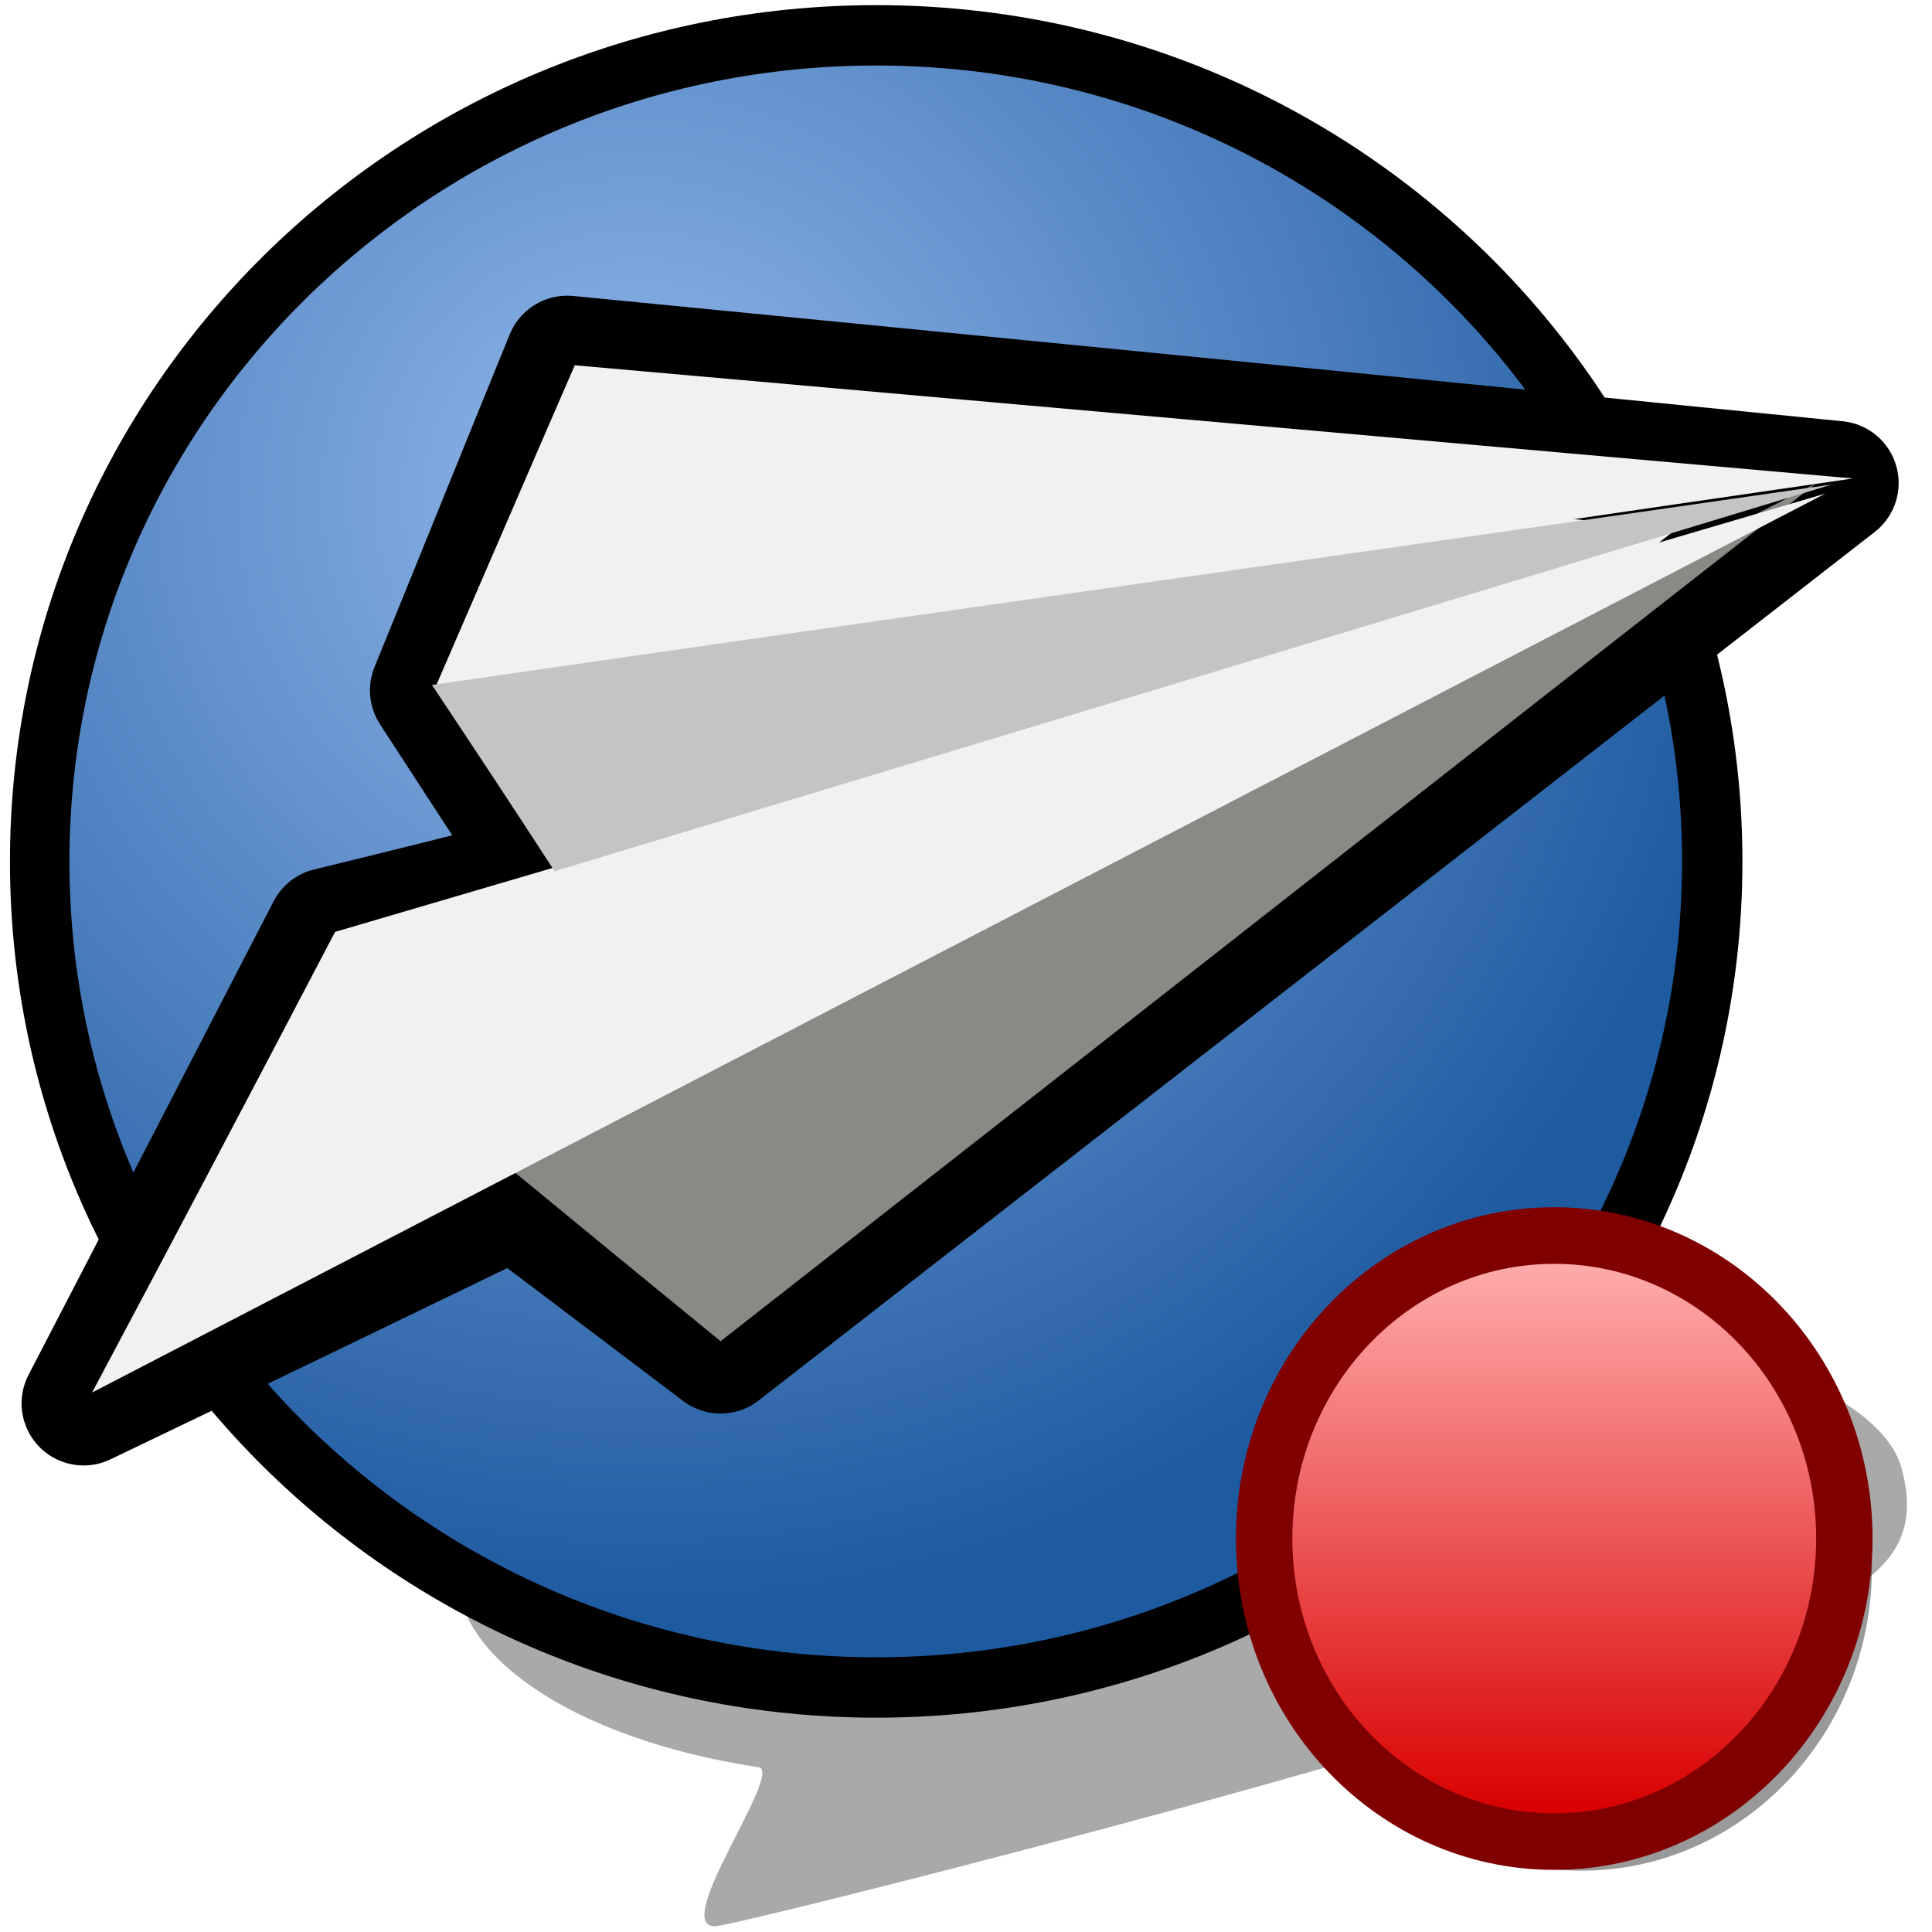
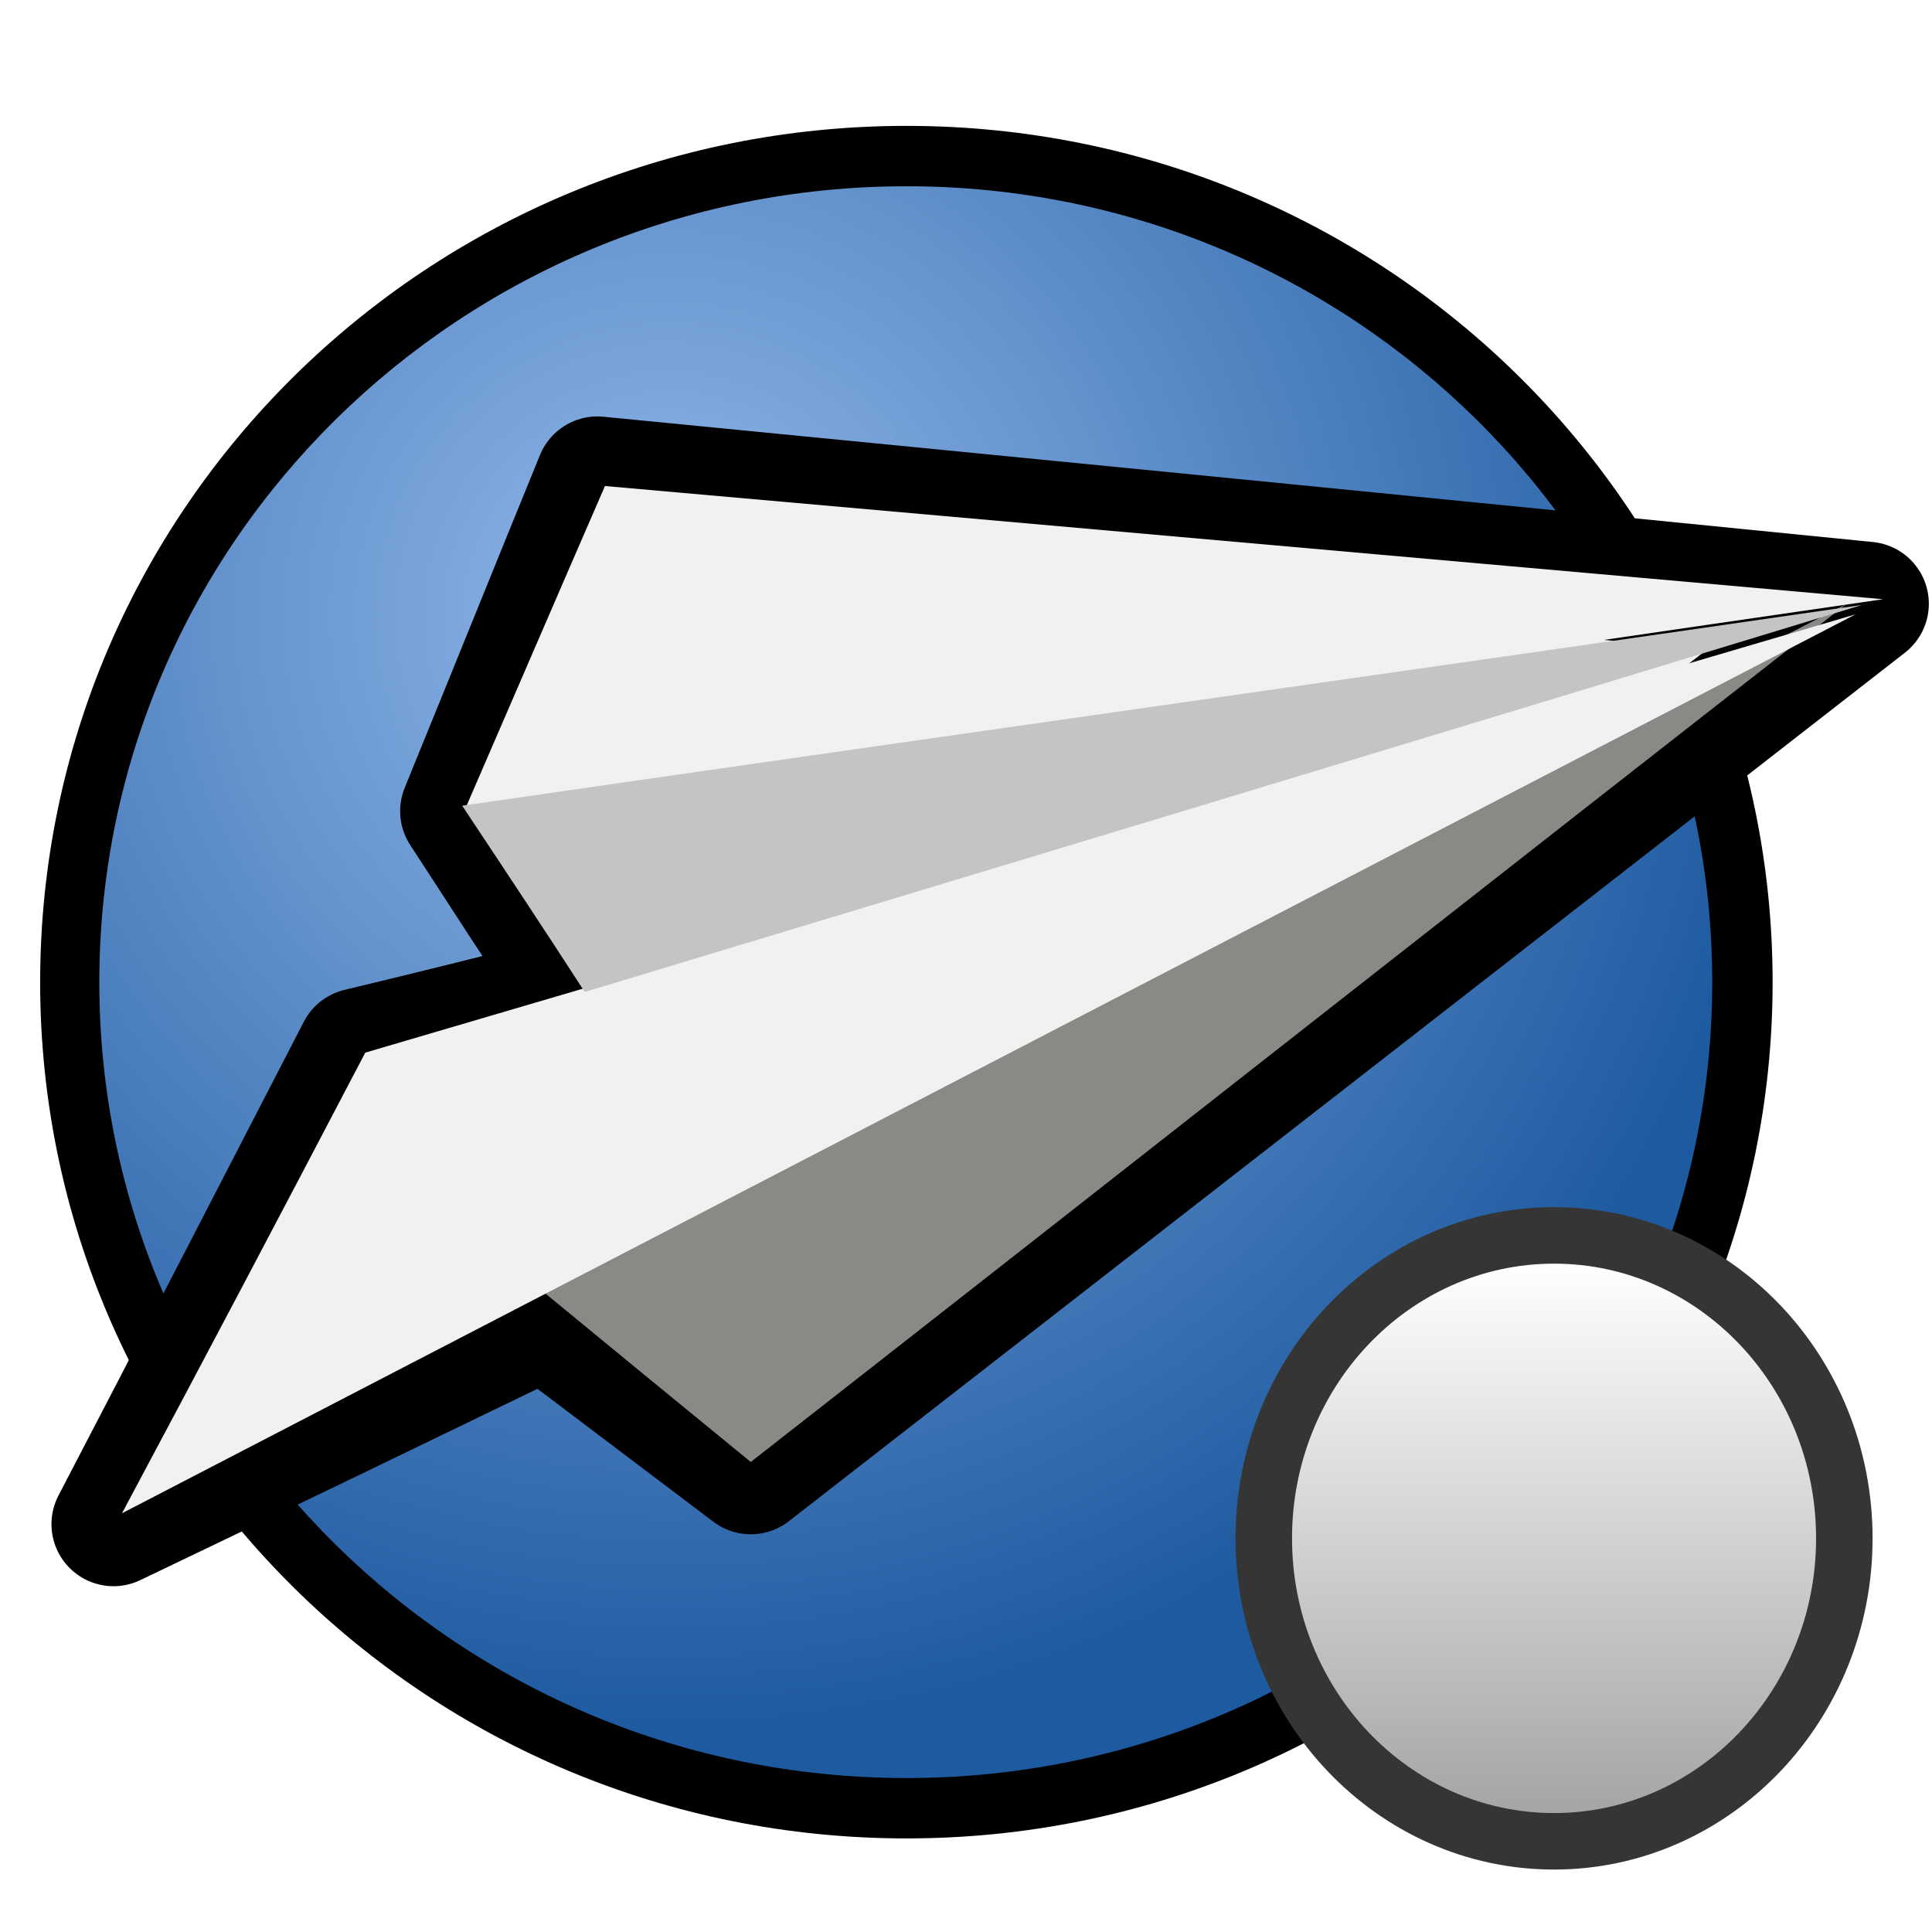
<svg xmlns="http://www.w3.org/2000/svg" version="1.1" width="64" height="64" color-interpolation="linearRGB">
  <g>
-     <path style="fill:#000000; fill-opacity:0.337" d="M18.59 47.97C28.04 42.7 35.33 40.72 51.34 43.36C53.59 43.72 62.08 45.36 62.99 48.63C63.72 51.27 62.25 52.59 58.61 53.9C56.43 54.58 55.7 55.24 52.06 55.9C47.7 57.88 24.38 63.81 23.68 63.81C22.2 63.81 26 58.65 25.12 58.54C16.37 57.22 11.43 51.93 18.59 47.97V47.97V47.97V47.97V47.97V47.97V47.97V47.97V47.97z" />
-     <path style="fill:#000000" d="M0.33 28.54C0.33 12.85 13.17 0.17 29.03 0.17C44.88 0.17 57.72 12.85 57.72 28.54C57.72 44.2 44.88 56.9 29.03 56.9C13.17 56.9 0.33 44.2 0.33 28.54V28.54V28.54V28.54V28.54V28.54V28.54V28.54V28.54z" />
-     <radialGradient id="gradient0" gradientUnits="userSpaceOnUse" cx="0" cy="0" r="64" gradientTransform="matrix(0.5827,-0.0006,0.0006,0.5802,21.1508,16.3715)">
+     <path style="fill:#000000" d="M0.33 28.54C0.33 12.85 13.17 0.17 29.03 0.17C44.88 0.17 57.72 12.85 57.72 28.54C57.72 44.2 44.88 56.9 29.03 56.9C13.17 56.9 0.33 44.2 0.33 28.54V28.54V28.54V28.54V28.54V28.54V28.54V28.54V28.54V28.54V28.54z" transform="matrix(1,0,0,1,1,4)" />
+     <radialGradient id="gradient0" gradientUnits="userSpaceOnUse" cx="0" cy="0" r="64" gradientTransform="matrix(0.0006,0.5802,-0.5827,0.0006,21.1508,16.3715)">
      <stop offset="0" stop-color="#92b8eb" />
      <stop offset="1" stop-color="#1e5aa0" />
    </radialGradient>
-     <path style="fill:url(#gradient0)" d="M2.3 28.54C2.3 13.97 14.27 2.17 29.03 2.17C43.77 2.17 55.72 13.97 55.72 28.54C55.72 43.09 43.77 54.9 29.03 54.9C14.27 54.9 2.3 43.09 2.3 28.54V28.54V28.54V28.54V28.54V28.54V28.54V28.54V28.54z" />
-     <path style="fill:#f1f1f1" d="M18.79 11.85C32.83 13.22 46.84 14.6 60.84 16C48.52 25.59 36.2 35.18 23.87 44.77C21.6 43.06 19.34 41.34 17.04 39.61C12.31 41.9 7.55 44.2 2.77 46.49C5.48 41.27 8.18 36.04 10.89 30.8C13.35 30.2 15.81 29.59 18.29 28.95C16.95 26.94 15.64 24.92 14.31 22.87C15.81 19.2 17.29 15.52 18.79 11.85V11.85V11.85V11.85V11.85V11.85V11.85V11.85V11.85z" />
-     <path style="fill:none; stroke:#000000; stroke-width:4.11; stroke-linecap:round; stroke-linejoin:round" d="M18.79 11.85C32.83 13.22 46.84 14.6 60.84 16C48.52 25.59 36.2 35.18 23.87 44.77C21.6 43.06 19.34 41.34 17.04 39.61C12.31 41.9 7.55 44.2 2.77 46.49C5.48 41.27 8.18 36.04 10.89 30.8C13.35 30.2 15.81 29.59 18.29 28.95C16.95 26.94 15.64 24.92 14.31 22.87C15.81 19.2 17.29 15.52 18.79 11.85V11.85V11.85V11.85V11.85V11.85V11.85V11.85V11.85z" />
-     <path style="fill:#f1f1f1" d="M14.43 22.75C30.05 20.45 45.74 18.12 61.38 15.85C47.27 14.6 33.15 13.35 19.04 12.1C17.5 15.64 15.97 19.2 14.43 22.75V22.75V22.75V22.75V22.75V22.75V22.75V22.75V22.75z" />
+     <path style="fill:url(#gradient0)" d="M2.29 28.54C2.29 13.97 14.27 2.17 29.03 2.17C43.77 2.17 55.72 13.97 55.72 28.54C55.72 43.09 43.77 54.9 29.03 54.9C14.27 54.9 2.29 43.09 2.29 28.54V28.54V28.54V28.54V28.54V28.54V28.54V28.54V28.54V28.54V28.54z" transform="matrix(1,0,0,1,1,4)" />
+     <path style="fill:#f1f1f1" d="M18.79 11.85C32.83 13.22 46.84 14.6 60.84 16C48.52 25.59 36.2 35.18 23.87 44.77C21.6 43.06 19.34 41.34 17.04 39.61C12.31 41.9 7.55 44.2 2.76 46.49C5.48 41.27 8.18 36.04 10.89 30.79C13.35 30.2 15.81 29.59 18.29 28.95C16.95 26.94 15.64 24.92 14.31 22.87C15.81 19.2 17.29 15.52 18.79 11.85V11.85V11.85V11.85V11.85V11.85V11.85V11.85V11.85V11.85V11.85z" transform="matrix(1,0,0,1,1,4)" />
+     <path style="fill:none; stroke:#000000; stroke-width:4.11; stroke-linecap:round; stroke-linejoin:round" d="M18.79 11.85C32.83 13.22 46.84 14.6 60.84 16C48.52 25.59 36.2 35.18 23.87 44.77C21.6 43.06 19.34 41.34 17.04 39.61C12.31 41.9 7.55 44.2 2.76 46.49C5.48 41.27 8.18 36.04 10.89 30.79C13.35 30.2 15.81 29.59 18.29 28.95C16.95 26.94 15.64 24.92 14.31 22.87C15.81 19.2 17.29 15.52 18.79 11.85V11.85V11.85V11.85V11.85V11.85V11.85V11.85V11.85V11.85V11.85z" transform="matrix(1,0,0,1,1,4)" />
+     <path style="fill:#f1f1f1" d="M14.43 22.75C30.04 20.45 45.74 18.12 61.38 15.85C47.27 14.6 33.15 13.35 19.04 12.1C17.5 15.64 15.97 19.2 14.43 22.75V22.75V22.75V22.75V22.75V22.75V22.75V22.75V22.75V22.75V22.75z" transform="matrix(1,0,0,1,1,4)" />
    <linearGradient id="gradient1" gradientUnits="userSpaceOnUse" x1="49.09" y1="79.23" x2="32.74" y2="101.19">
      <stop offset="0" stop-color="#888a85" />
      <stop offset="1" stop-color="#b0b2ae" />
    </linearGradient>
-     <path style="fill:url(#gradient1)" d="M16.52 38.4C18.95 40.4 21.42 42.43 23.87 44.43C35.97 34.97 48.06 25.46 60.15 16.02C45.61 23.45 31.04 30.94 16.52 38.4V38.4V38.4V38.4V38.4V38.4V38.4V38.4V38.4z" />
-     <path style="fill:#f1f1f1" d="M60.47 16.35C44.02 21.19 27.54 26.04 11.1 30.87C8.43 35.97 5.76 41.04 3.05 46.13C22.2 36.2 41.34 26.27 60.47 16.35V16.35V16.35V16.35V16.35V16.35V16.35V16.35V16.35z" />
-     <path style="fill:#c4c4c4" d="M14.31 22.69C15.68 24.75 17.03 26.79 18.37 28.86C32.47 24.6 46.58 20.34 60.68 16.05C45.22 18.28 29.78 20.45 14.31 22.69V22.69V22.69V22.69V22.69V22.69V22.69V22.69V22.69z" />
-     <path style="fill:none; stroke:#000000; stroke-opacity:0.4; stroke-width:2.045; stroke-linecap:round; stroke-linejoin:round" d="M52.49 42.09C47.24 42.09 42.99 46.53 42.99 52.02C42.99 57.49 47.24 61.95 52.49 61.95C57.73 61.95 61.99 57.49 61.99 52.02C61.99 46.53 57.73 42.09 52.49 42.09V42.09V42.09V42.09V42.09z" transform="matrix(0.9133,0,0,0.9165,4.4605,4.253)" />
-     <path style="fill:none; stroke:#800000; stroke-width:4.091" d="M51.49 41.04C46.24 41.04 41.99 45.48 41.99 50.97C41.99 56.45 46.24 60.9 51.49 60.9C56.73 60.9 60.99 56.45 60.99 50.97C60.99 45.48 56.73 41.04 51.49 41.04V41.04V41.04V41.04V41.04z" transform="matrix(0.9133,0,0,0.9165,4.4605,4.253)" />
-     <linearGradient id="gradient2" gradientUnits="userSpaceOnUse" x1="104.99" y1="41.03" x2="104.99" y2="60.9">
-       <stop offset="0" stop-color="#ffabab" />
-       <stop offset="1" stop-color="#d90000" />
+     <path style="fill:url(#gradient1)" d="M16.52 38.4C18.95 40.4 21.42 42.43 23.87 44.43C35.97 34.97 48.06 25.45 60.15 16.02C45.61 23.45 31.04 30.94 16.52 38.4V38.4V38.4V38.4V38.4V38.4V38.4V38.4V38.4V38.4V38.4z" transform="matrix(1,0,0,1,1,4)" />
+     <path style="fill:#f1f1f1" d="M60.47 16.35C44.02 21.19 27.54 26.04 11.1 30.87C8.43 35.97 5.76 41.04 3.04 46.13C22.2 36.2 41.34 26.27 60.47 16.35V16.35V16.35V16.35V16.35V16.35V16.35V16.35V16.35V16.35V16.35z" transform="matrix(1,0,0,1,1,4)" />
+     <path style="fill:#c4c4c4" d="M14.31 22.69C15.68 24.75 17.03 26.79 18.37 28.86C32.47 24.6 46.58 20.34 60.68 16.04C45.22 18.28 29.78 20.45 14.31 22.69V22.69V22.69V22.69V22.69V22.69V22.69V22.69V22.69V22.69V22.69z" transform="matrix(1,0,0,1,1,4)" />
+     <path style="fill:none; stroke:#353535; stroke-width:3.743" d="M51.48 41.86C46.69 41.86 42.8 45.93 42.8 50.96C42.8 55.98 46.69 60.06 51.48 60.06C56.27 60.06 60.16 55.98 60.16 50.96C60.16 45.93 56.27 41.86 51.48 41.86V41.86V41.86V41.86V41.86V41.86V41.86z" />
+     <linearGradient id="gradient2" gradientUnits="userSpaceOnUse" x1="100.34" y1="41.85" x2="100.34" y2="60.06">
+       <stop offset="0" stop-color="#ffffff" />
+       <stop offset="1" stop-color="#a5a5a5" />
    </linearGradient>
-     <path style="fill:url(#gradient2)" d="M51.49 41.04C46.24 41.04 41.99 45.48 41.99 50.97C41.99 56.45 46.24 60.9 51.49 60.9C56.73 60.9 60.99 56.45 60.99 50.97C60.99 45.48 56.73 41.04 51.49 41.04V41.04V41.04V41.04V41.04z" transform="matrix(0.9133,0,0,0.9165,4.4605,4.253)" />
+     <path style="fill:url(#gradient2)" d="M51.48 41.86C46.69 41.86 42.8 45.93 42.8 50.96C42.8 55.98 46.69 60.06 51.48 60.06C56.27 60.06 60.16 55.98 60.16 50.96C60.16 45.93 56.27 41.86 51.48 41.86V41.86V41.86V41.86V41.86V41.86V41.86z" />
  </g>
</svg>
